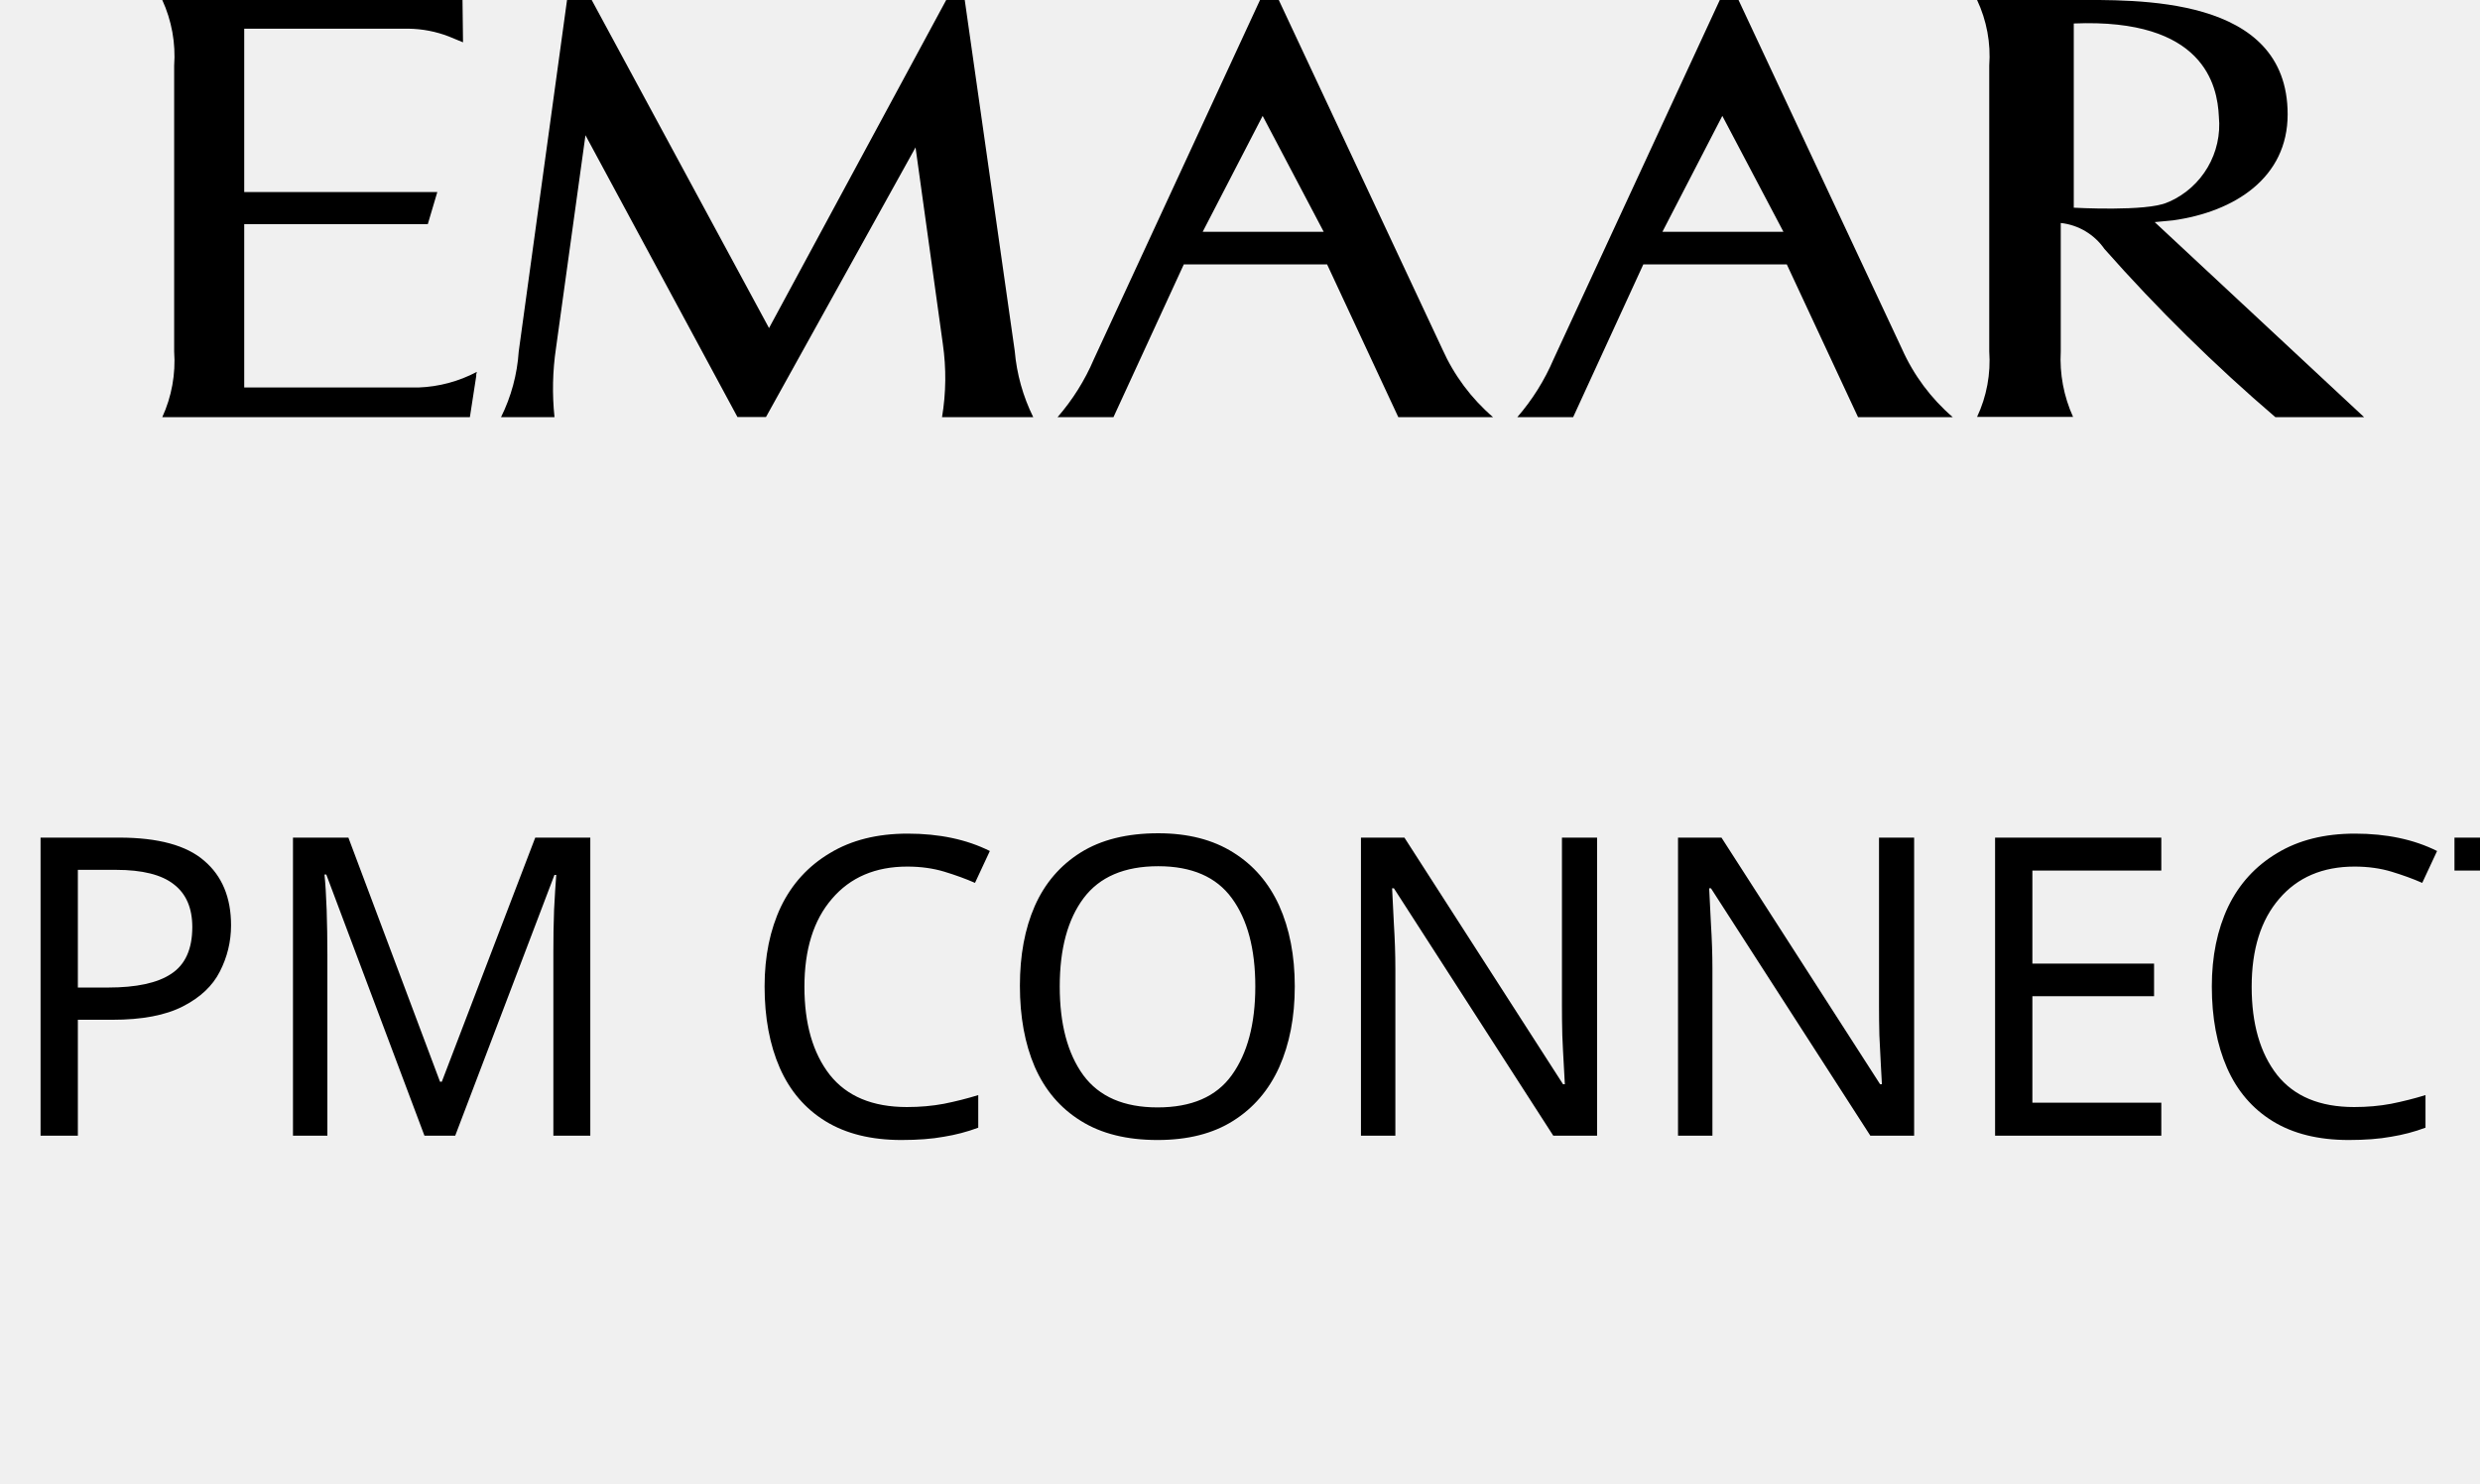
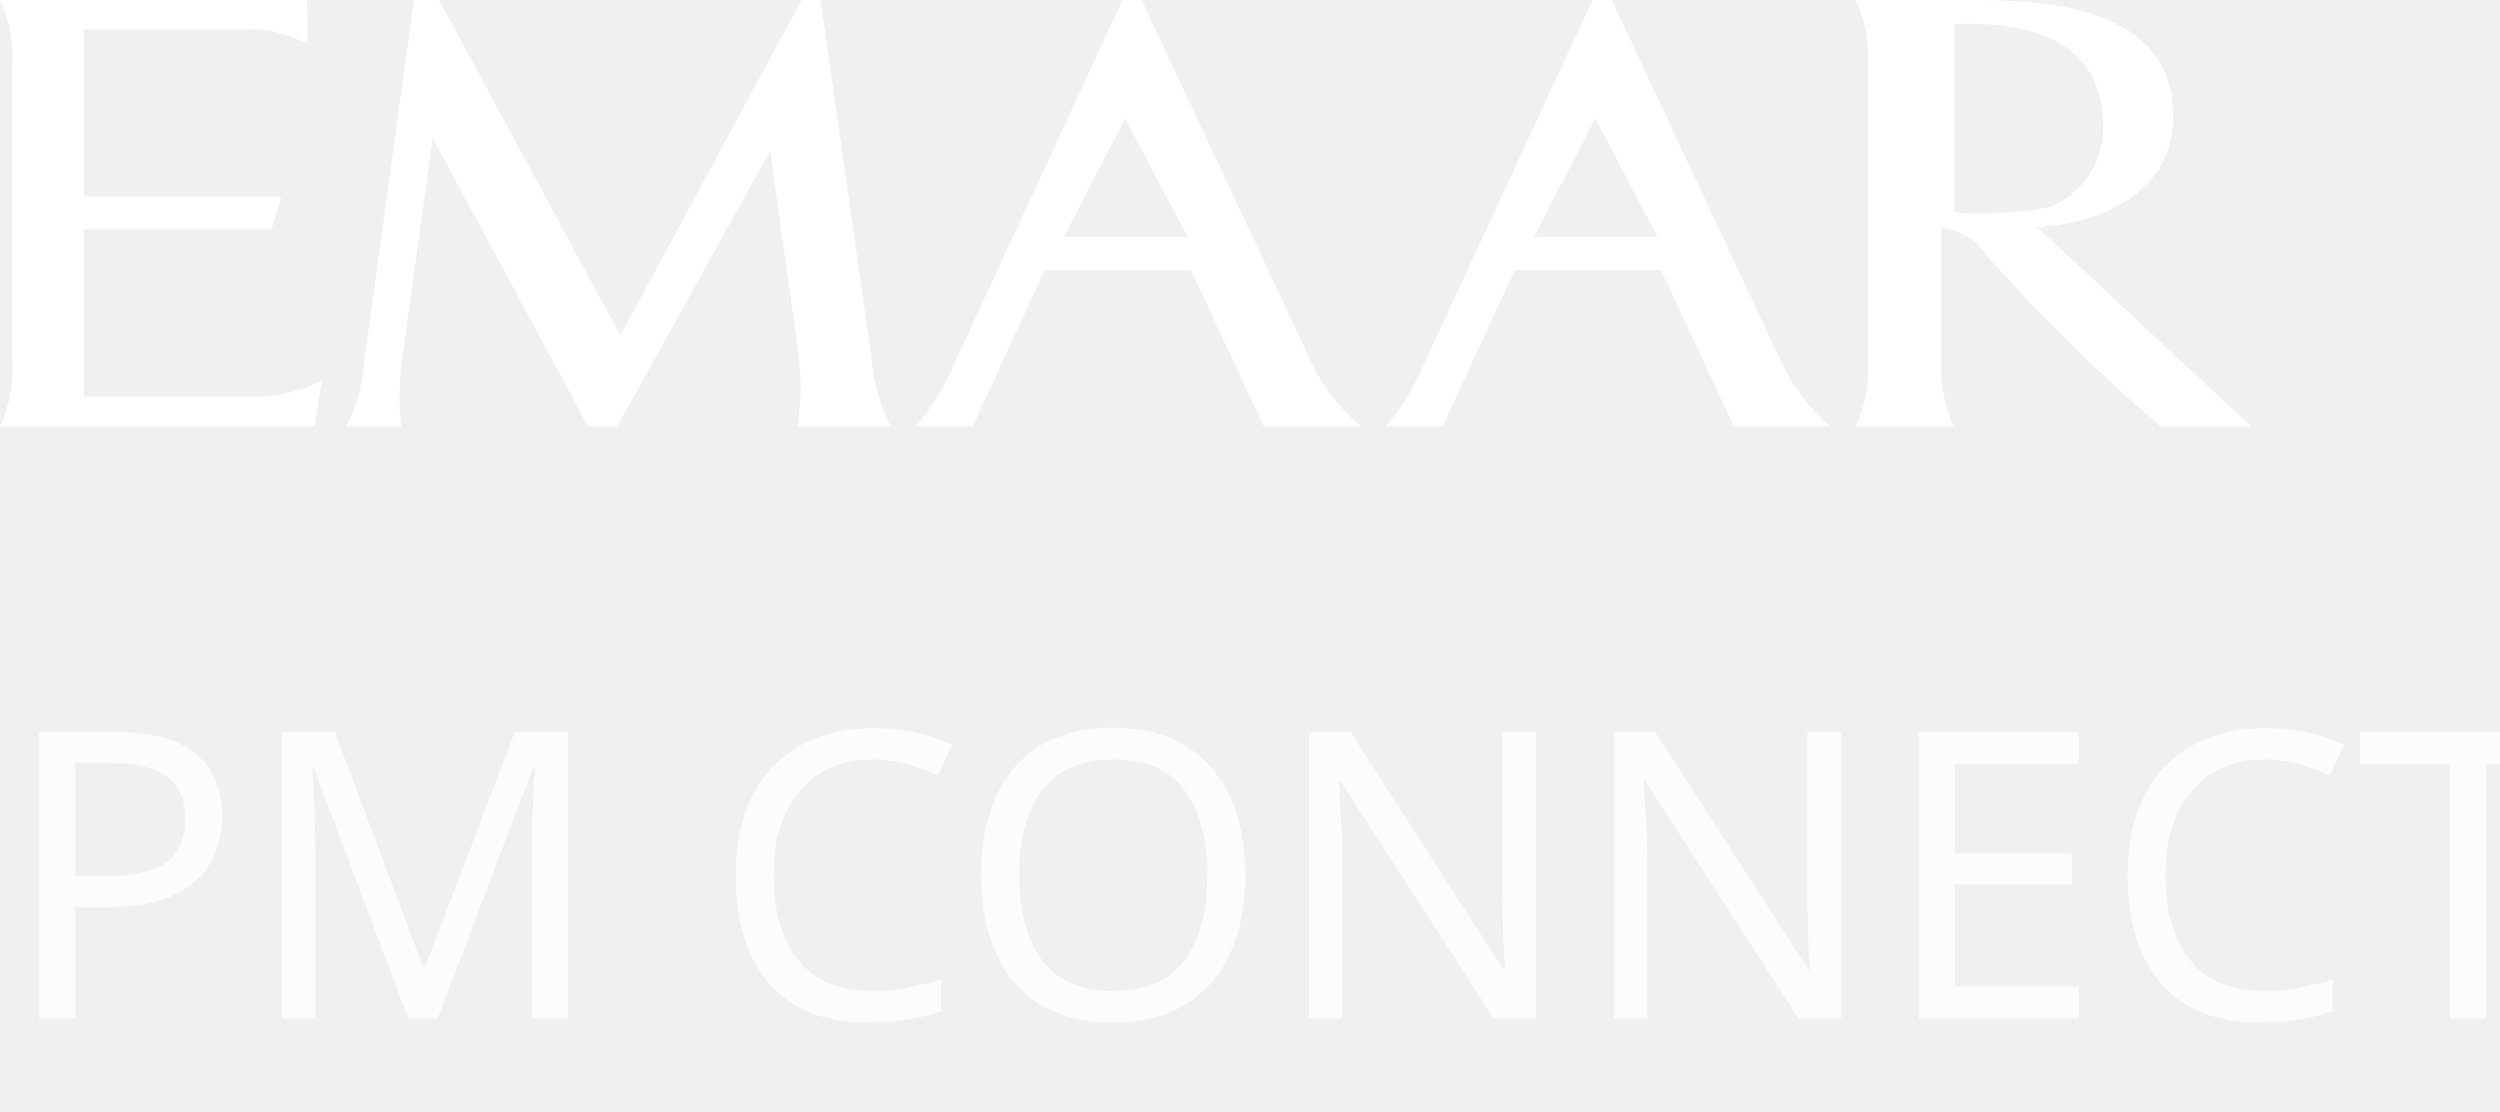
- <svg xmlns="http://www.w3.org/2000/svg" width="107" height="64" viewBox="0 0 107 64">
+ <svg xmlns="http://www.w3.org/2000/svg" width="81" height="35.999" viewBox="0 0 81 35.999">
  <g id="Emarlogo_mobileversion" transform="translate(-34.998 -43.388)">
-     <g id="Group_45676" data-name="Group 45676" transform="translate(25.418 69.819)">
-       <text id="PM_Connect" data-name="PM Connect" transform="translate(9.58 22.568)" font-size="18" font-family="KhmerMN, Khmer MN">
+     <g id="Group_45676" data-name="Group 45676" transform="translate(34.998 62.424)">
+       <text id="PM_Connect" data-name="PM Connect" transform="translate(0 13.964)" fill="#fcfcfc" font-size="13" font-family="SegoeUI, Segoe UI">
        <tspan x="0" y="0">PM CONNECT</tspan>
      </text>
    </g>
-     <path id="Fill-399" d="M55.228,15.061A8.369,8.369,0,0,0,57.418,18H53.33l-3.073-6.592H44.074L41.039,18H38.626a9.454,9.454,0,0,0,1.57-2.506L47.363,0h.809ZM50.11,10,47.476,5,44.89,10Zm24.953,5.061A8.369,8.369,0,0,0,77.253,18H73.165l-3.074-6.592H63.9L60.872,18H58.462a9.532,9.532,0,0,0,1.568-2.506L67.2,0h.808ZM69.945,10,67.309,5l-2.584,5Zm16.019-.417L95,18H91.172a74.657,74.657,0,0,1-7.377-7.259,2.64,2.64,0,0,0-1.884-1.12v5.536a6.046,6.046,0,0,0,.531,2.831H78.3a5.7,5.7,0,0,0,.525-2.831V2.833A5.679,5.679,0,0,0,78.3,0h4.068C85.143,0,91.7-.238,91.7,4.934c0,2.73-2.276,4.2-4.945,4.574Zm-3.492-.622s3.146.177,4.03-.224c.054-.024.081-.034.081-.034l-.008.007a3.637,3.637,0,0,0,2.157-3.683c-.061-1.338-.637-4.248-6.26-4.014ZM13.537,16.2l.035-.155a5.84,5.84,0,0,1-2.523.674H3.536V9.669h7.921l.41-1.383H3.536V1.238h7.1a5.007,5.007,0,0,1,1.722.333c.18.077.374.158.618.255L12.954,0H0A5.791,5.791,0,0,1,.513,2.834v12.33A5.814,5.814,0,0,1,0,18H13.272l.278-1.8ZM33.643,18a10.256,10.256,0,0,0,.035-3.159L32.5,6.36,26.048,17.992H24.816L18.259,5.835l-1.273,9.194A11.807,11.807,0,0,0,16.923,18H14.615a7.47,7.47,0,0,0,.764-2.832L17.464,0h1.064l7.651,14.155L33.823,0h.8l2.156,15.136a8.011,8.011,0,0,0,.8,2.864Z" transform="translate(41.999 43.388)" fill-rule="evenodd" />
+     <path id="Fill-399" d="M42.407,11.565a6.426,6.426,0,0,0,1.681,2.257H40.95L38.59,8.759H33.842l-2.33,5.062H29.66A7.26,7.26,0,0,0,30.865,11.9L36.368,0h.621Zm-3.93-3.886L36.455,3.839,34.469,7.679Zm19.16,3.886a6.427,6.427,0,0,0,1.681,2.257H56.18L53.82,8.759H49.07l-2.329,5.062H44.89a7.319,7.319,0,0,0,1.2-1.924L51.6,0h.62Zm-3.93-3.886L51.684,3.839,49.7,7.679Zm12.3-.32,6.938,6.463H70.007a57.325,57.325,0,0,1-5.665-5.574,2.027,2.027,0,0,0-1.447-.86v4.251a4.642,4.642,0,0,0,.408,2.174H60.121a4.373,4.373,0,0,0,.4-2.174V2.175A4.361,4.361,0,0,0,60.121,0h3.124c2.134,0,7.171-.184,7.171,3.787,0,2.1-1.748,3.226-3.8,3.512Zm-2.681-.477a11.6,11.6,0,0,0,3.094-.172c.041-.019.062-.026.062-.026l-.006.006A2.793,2.793,0,0,0,68.134,3.86C68.087,2.833,67.645.6,63.327.778ZM10.394,12.443l.027-.119a4.484,4.484,0,0,1-1.937.517H2.715V7.425H8.8l.315-1.062h-6.4V.951H8.168a3.844,3.844,0,0,1,1.322.256c.138.059.287.122.474.2L9.947,0H0A4.447,4.447,0,0,1,.394,2.176v9.468A4.464,4.464,0,0,1,0,13.821H10.191l.214-1.378Zm15.439,1.378A7.875,7.875,0,0,0,25.86,11.4l-.907-6.512L20,13.815h-.946L14.02,4.481l-.977,7.06a9.066,9.066,0,0,0-.048,2.281H11.223a5.736,5.736,0,0,0,.587-2.175L13.41,0h.817L20.1,10.869,25.971,0h.614L28.24,11.622a6.152,6.152,0,0,0,.618,2.2Z" transform="translate(34.998 43.388)" fill="#fff" fill-rule="evenodd" />
  </g>
</svg>
